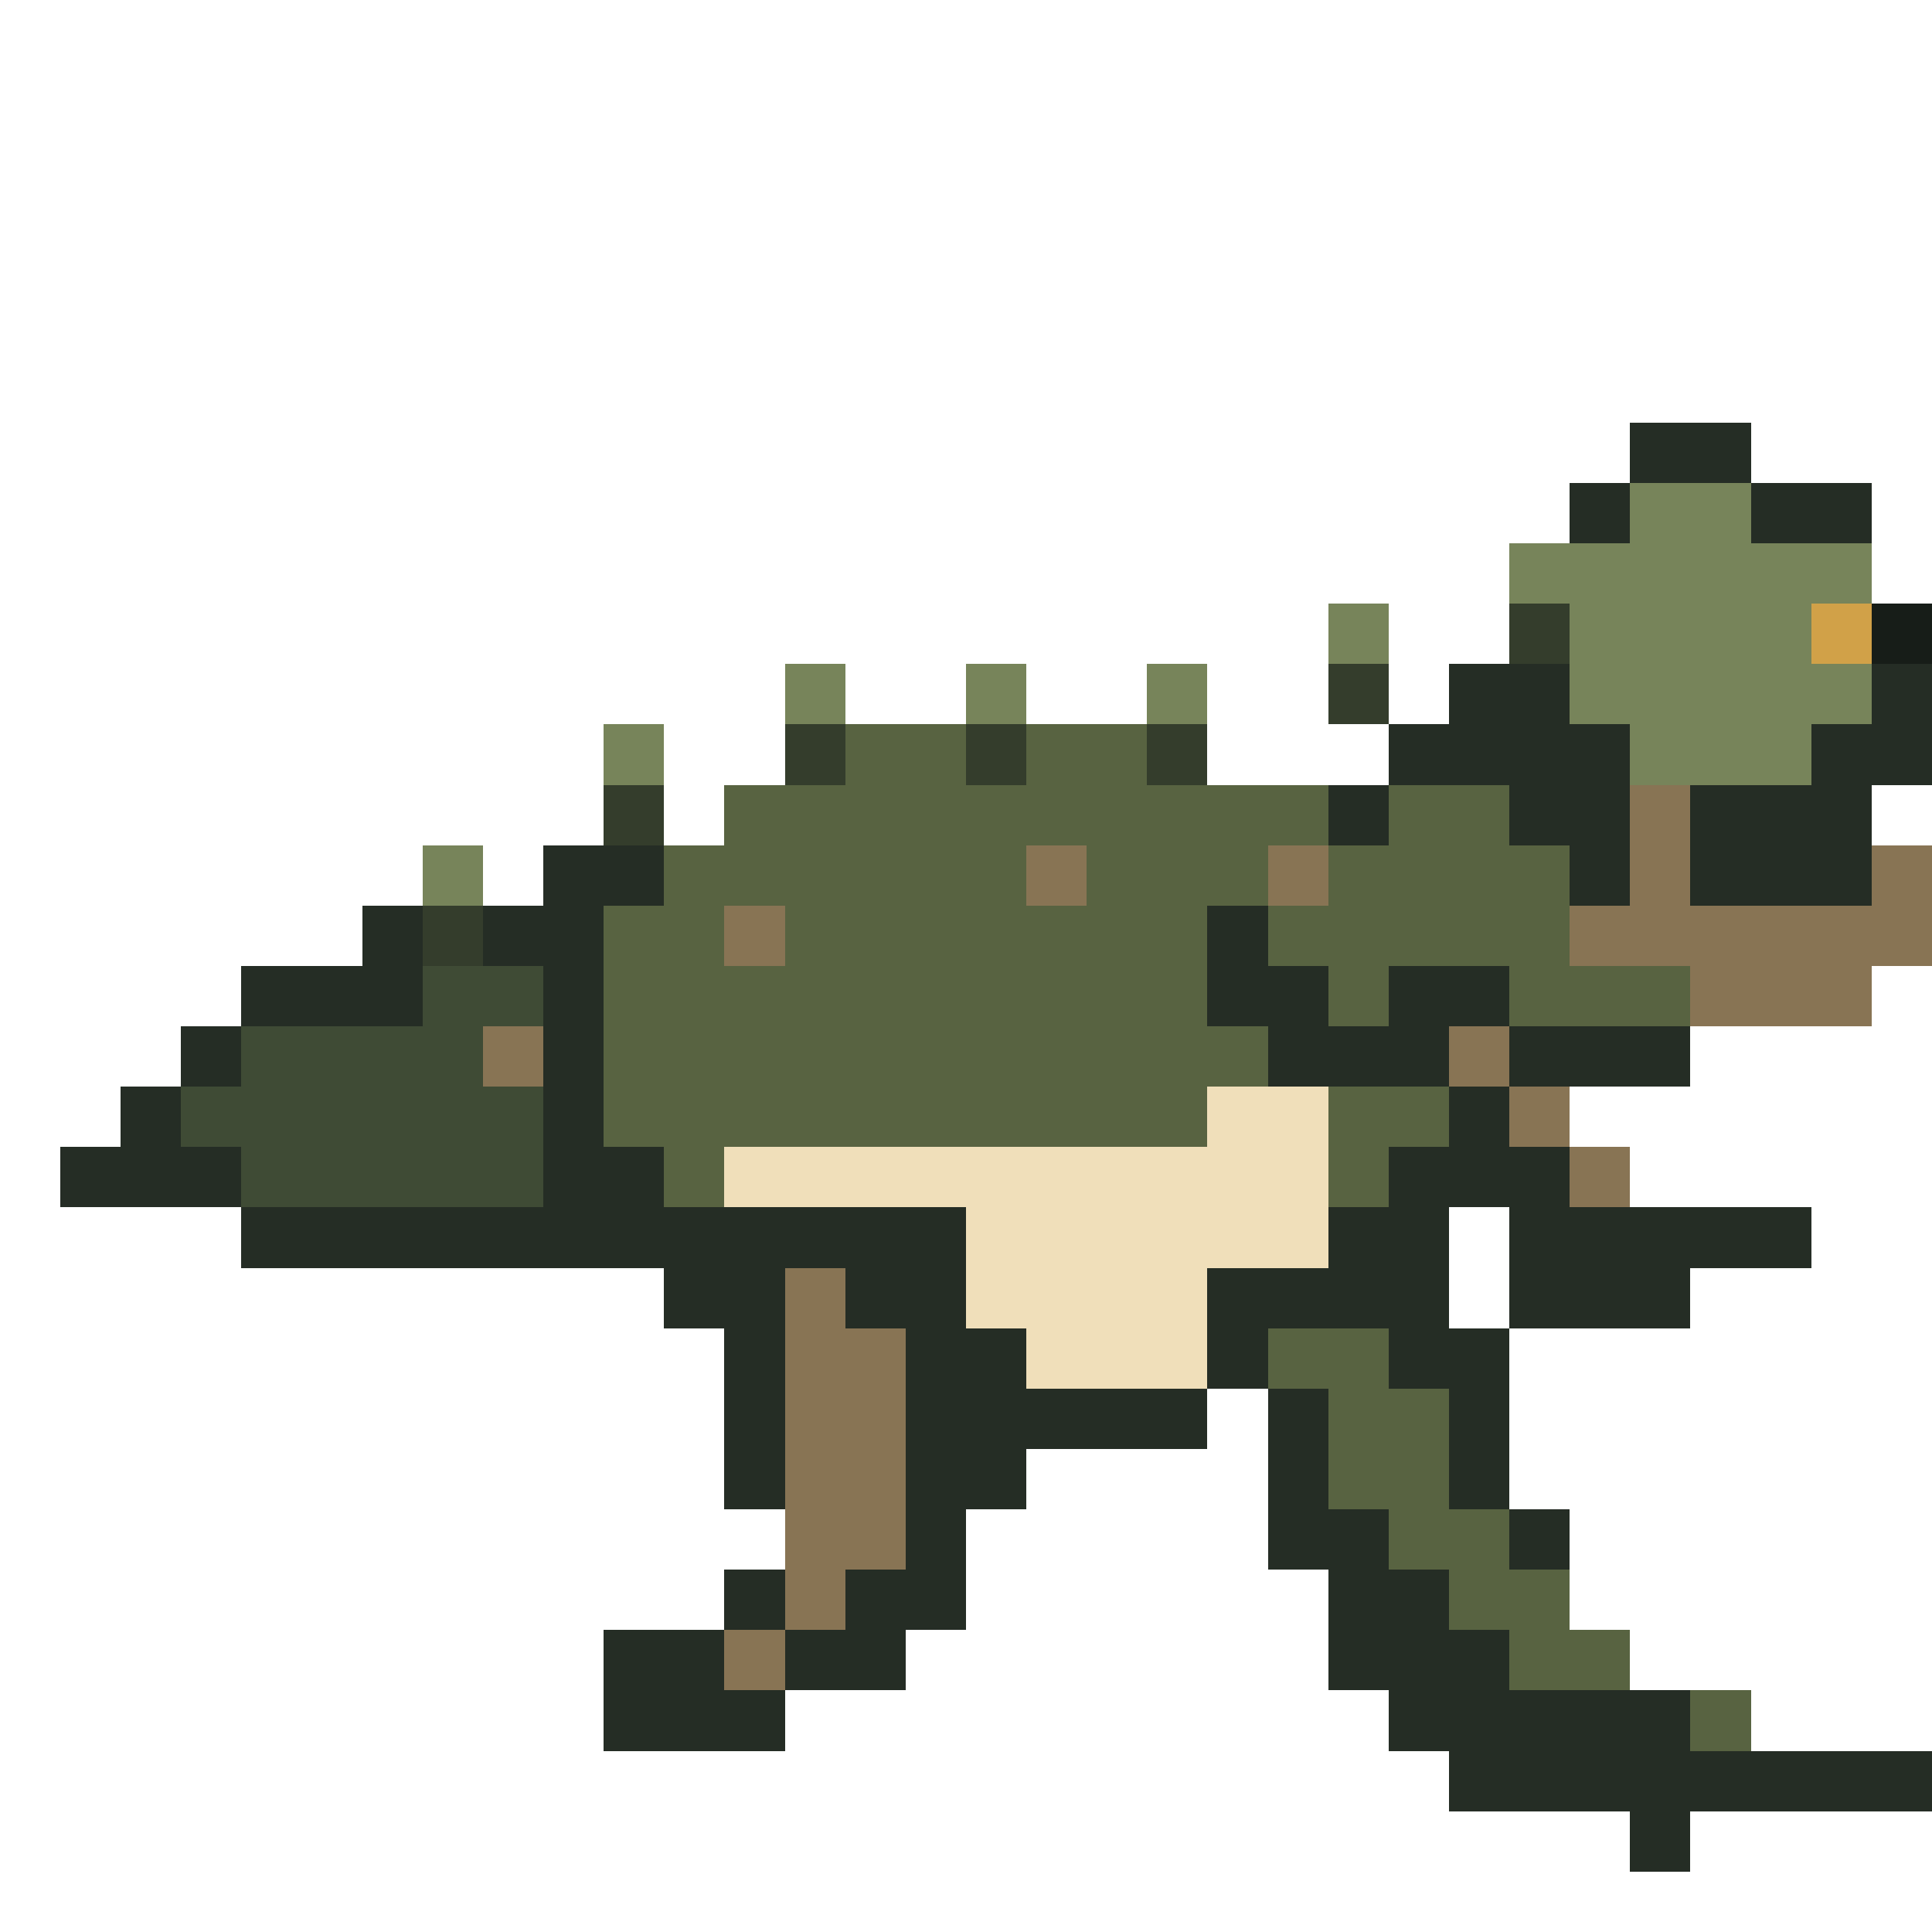
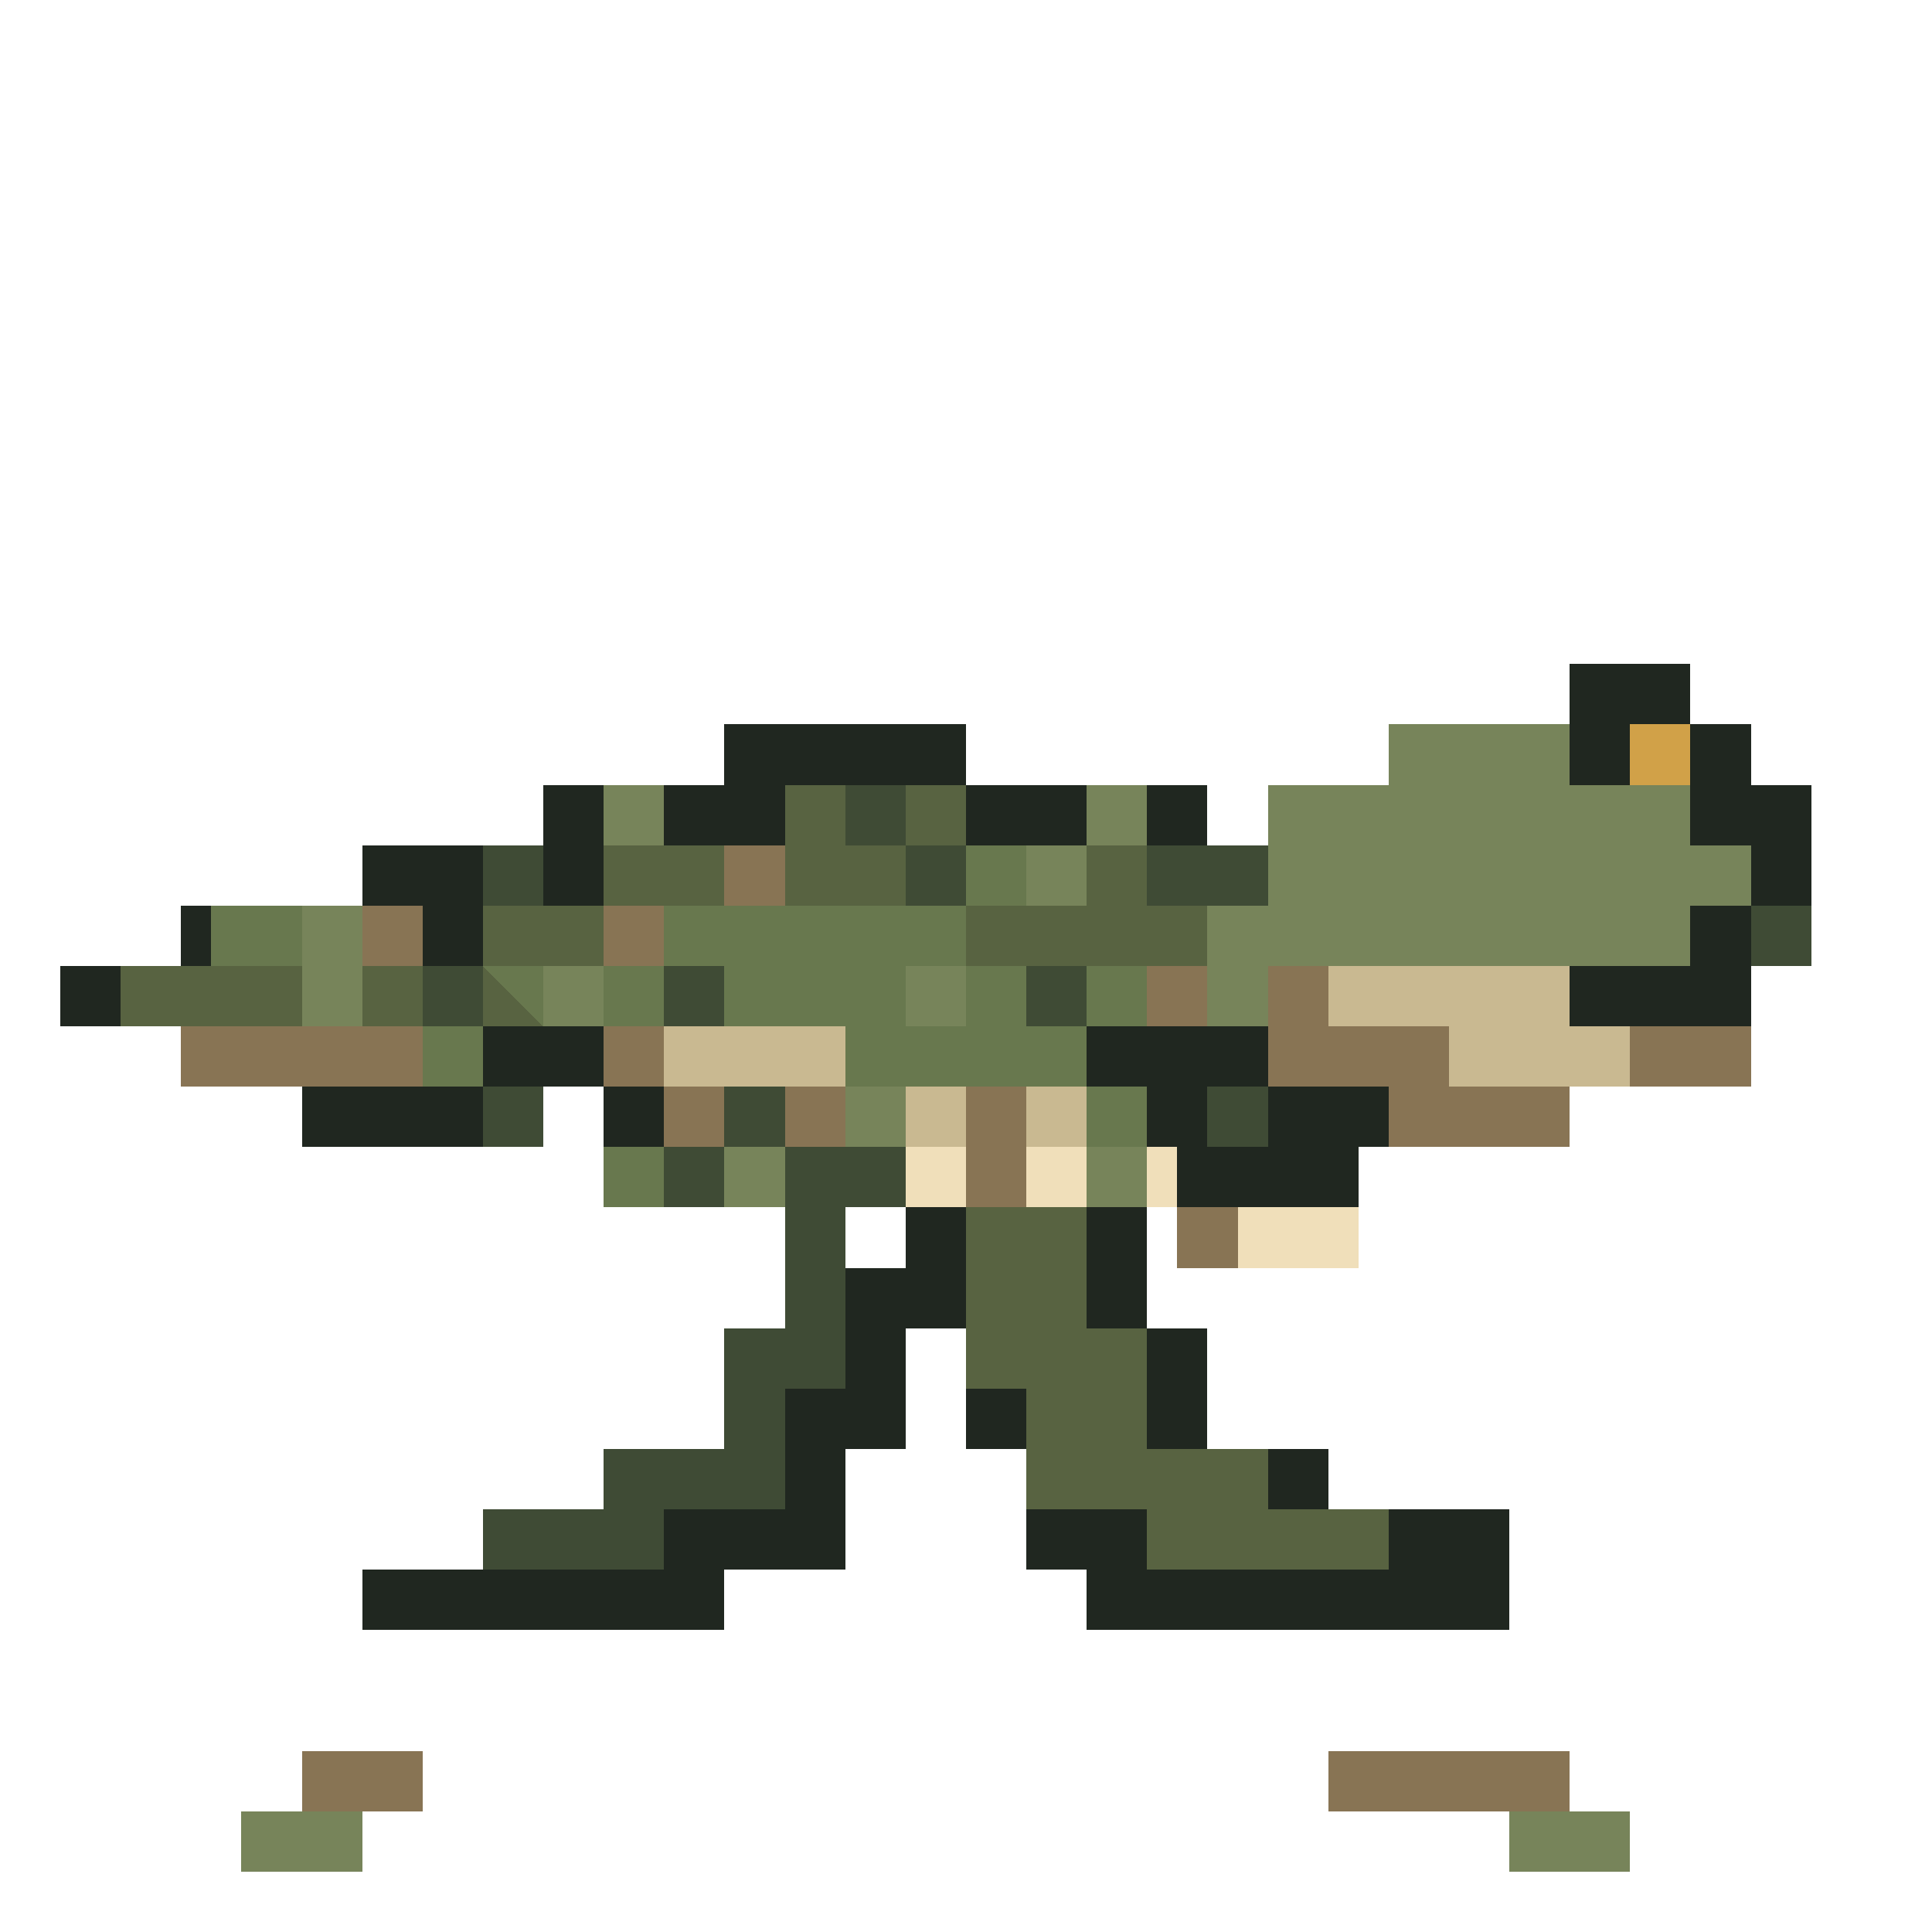
- <svg xmlns="http://www.w3.org/2000/svg" viewBox="0 0 128 128" shape-rendering="crispEdges" role="img" aria-label="Vasti" data-character="Vasti" data-species="Vastatosaurus rex" data-origin="King Kong 2005" data-anatomy="armored tyrannosaur skull three-fingered forelimbs" data-hand-digits="3" data-colors="olive-green brown beige" data-render-style="pixel-art" data-pixel-grid="4px" data-pose="land" data-motion-accent="landing">
-   <rect x="108" y="28" width="4" height="4" fill="#252d25" />
-   <rect x="112" y="28" width="4" height="4" fill="#252d25" />
-   <rect x="104" y="32" width="4" height="4" fill="#252d25" />
-   <rect x="108" y="32" width="4" height="4" fill="#77845a" />
-   <rect x="112" y="32" width="4" height="4" fill="#77845a" />
-   <rect x="116" y="32" width="4" height="4" fill="#252d25" />
-   <rect x="120" y="32" width="4" height="4" fill="#252d25" />
-   <rect x="100" y="36" width="4" height="4" fill="#77845a" />
-   <rect x="104" y="36" width="4" height="4" fill="#77845a" />
-   <rect x="108" y="36" width="4" height="4" fill="#77845a" />
-   <rect x="112" y="36" width="4" height="4" fill="#77845a" />
-   <rect x="116" y="36" width="4" height="4" fill="#77845a" />
-   <rect x="120" y="36" width="4" height="4" fill="#77845a" />
-   <rect x="88" y="40" width="4" height="4" fill="#77845a" />
-   <rect x="100" y="40" width="4" height="4" fill="#343d2c" />
-   <rect x="104" y="40" width="4" height="4" fill="#77845a" />
-   <rect x="108" y="40" width="4" height="4" fill="#77845a" />
-   <rect x="112" y="40" width="4" height="4" fill="#77845a" />
-   <rect x="116" y="40" width="4" height="4" fill="#77845a" />
-   <rect x="120" y="40" width="4" height="4" fill="#d1a148" />
-   <rect x="124" y="40" width="4" height="4" fill="#171d18" />
-   <rect x="52" y="44" width="4" height="4" fill="#77845a" />
-   <rect x="64" y="44" width="4" height="4" fill="#77845a" />
-   <rect x="76" y="44" width="4" height="4" fill="#77845a" />
-   <rect x="88" y="44" width="4" height="4" fill="#343d2c" />
-   <rect x="96" y="44" width="4" height="4" fill="#252d25" />
-   <rect x="100" y="44" width="4" height="4" fill="#252d25" />
-   <rect x="104" y="44" width="4" height="4" fill="#77845a" />
-   <rect x="108" y="44" width="4" height="4" fill="#77845a" />
-   <rect x="112" y="44" width="4" height="4" fill="#77845a" />
-   <rect x="116" y="44" width="4" height="4" fill="#77845a" />
-   <rect x="120" y="44" width="4" height="4" fill="#77845a" />
-   <rect x="124" y="44" width="4" height="4" fill="#252d25" />
-   <rect x="40" y="48" width="4" height="4" fill="#77845a" />
-   <rect x="52" y="48" width="4" height="4" fill="#343d2c" />
-   <rect x="56" y="48" width="4" height="4" fill="#586341" />
-   <rect x="60" y="48" width="4" height="4" fill="#586341" />
-   <rect x="64" y="48" width="4" height="4" fill="#343d2c" />
-   <rect x="68" y="48" width="4" height="4" fill="#586341" />
-   <rect x="72" y="48" width="4" height="4" fill="#586341" />
-   <rect x="76" y="48" width="4" height="4" fill="#343d2c" />
-   <rect x="92" y="48" width="4" height="4" fill="#252d25" />
-   <rect x="96" y="48" width="4" height="4" fill="#252d25" />
-   <rect x="100" y="48" width="4" height="4" fill="#252d25" />
-   <rect x="104" y="48" width="4" height="4" fill="#252d25" />
-   <rect x="108" y="48" width="4" height="4" fill="#77845a" />
-   <rect x="112" y="48" width="4" height="4" fill="#77845a" />
-   <rect x="116" y="48" width="4" height="4" fill="#77845a" />
-   <rect x="120" y="48" width="4" height="4" fill="#252d25" />
-   <rect x="124" y="48" width="4" height="4" fill="#252d25" />
-   <rect x="40" y="52" width="4" height="4" fill="#343d2c" />
-   <rect x="48" y="52" width="4" height="4" fill="#586341" />
-   <rect x="52" y="52" width="4" height="4" fill="#586341" />
-   <rect x="56" y="52" width="4" height="4" fill="#586341" />
-   <rect x="60" y="52" width="4" height="4" fill="#586341" />
-   <rect x="64" y="52" width="4" height="4" fill="#586341" />
-   <rect x="68" y="52" width="4" height="4" fill="#586341" />
-   <rect x="72" y="52" width="4" height="4" fill="#586341" />
-   <rect x="76" y="52" width="4" height="4" fill="#586341" />
-   <rect x="80" y="52" width="4" height="4" fill="#586341" />
-   <rect x="84" y="52" width="4" height="4" fill="#586341" />
-   <rect x="88" y="52" width="4" height="4" fill="#252d25" />
-   <rect x="92" y="52" width="4" height="4" fill="#586341" />
-   <rect x="96" y="52" width="4" height="4" fill="#586341" />
-   <rect x="100" y="52" width="4" height="4" fill="#252d25" />
-   <rect x="104" y="52" width="4" height="4" fill="#252d25" />
-   <rect x="108" y="52" width="4" height="4" fill="#887454" />
-   <rect x="112" y="52" width="4" height="4" fill="#252d25" />
-   <rect x="116" y="52" width="4" height="4" fill="#252d25" />
-   <rect x="120" y="52" width="4" height="4" fill="#252d25" />
-   <rect x="28" y="56" width="4" height="4" fill="#77845a" />
-   <rect x="36" y="56" width="4" height="4" fill="#252d25" />
-   <rect x="40" y="56" width="4" height="4" fill="#252d25" />
-   <rect x="44" y="56" width="4" height="4" fill="#586341" />
-   <rect x="48" y="56" width="4" height="4" fill="#586341" />
-   <rect x="52" y="56" width="4" height="4" fill="#586341" />
-   <rect x="56" y="56" width="4" height="4" fill="#586341" />
-   <rect x="60" y="56" width="4" height="4" fill="#586341" />
-   <rect x="64" y="56" width="4" height="4" fill="#586341" />
-   <rect x="68" y="56" width="4" height="4" fill="#887454" />
-   <rect x="72" y="56" width="4" height="4" fill="#586341" />
-   <rect x="76" y="56" width="4" height="4" fill="#586341" />
-   <rect x="80" y="56" width="4" height="4" fill="#586341" />
-   <rect x="84" y="56" width="4" height="4" fill="#887454" />
-   <rect x="88" y="56" width="4" height="4" fill="#586341" />
-   <rect x="92" y="56" width="4" height="4" fill="#586341" />
-   <rect x="96" y="56" width="4" height="4" fill="#586341" />
-   <rect x="100" y="56" width="4" height="4" fill="#586341" />
-   <rect x="104" y="56" width="4" height="4" fill="#252d25" />
-   <rect x="108" y="56" width="4" height="4" fill="#887454" />
-   <rect x="112" y="56" width="4" height="4" fill="#252d25" />
-   <rect x="116" y="56" width="4" height="4" fill="#252d25" />
-   <rect x="120" y="56" width="4" height="4" fill="#252d25" />
-   <rect x="124" y="56" width="4" height="4" fill="#887454" />
-   <rect x="24" y="60" width="4" height="4" fill="#252d25" />
-   <rect x="28" y="60" width="4" height="4" fill="#343d2c" />
-   <rect x="32" y="60" width="4" height="4" fill="#252d25" />
-   <rect x="36" y="60" width="4" height="4" fill="#252d25" />
-   <rect x="40" y="60" width="4" height="4" fill="#586341" />
-   <rect x="44" y="60" width="4" height="4" fill="#586341" />
-   <rect x="48" y="60" width="4" height="4" fill="#887454" />
-   <rect x="52" y="60" width="4" height="4" fill="#586341" />
-   <rect x="56" y="60" width="4" height="4" fill="#586341" />
-   <rect x="60" y="60" width="4" height="4" fill="#586341" />
-   <rect x="64" y="60" width="4" height="4" fill="#586341" />
-   <rect x="68" y="60" width="4" height="4" fill="#586341" />
-   <rect x="72" y="60" width="4" height="4" fill="#586341" />
-   <rect x="76" y="60" width="4" height="4" fill="#586341" />
-   <rect x="80" y="60" width="4" height="4" fill="#252d25" />
-   <rect x="84" y="60" width="4" height="4" fill="#586341" />
-   <rect x="88" y="60" width="4" height="4" fill="#586341" />
-   <rect x="92" y="60" width="4" height="4" fill="#586341" />
-   <rect x="96" y="60" width="4" height="4" fill="#586341" />
-   <rect x="100" y="60" width="4" height="4" fill="#586341" />
-   <rect x="104" y="60" width="4" height="4" fill="#887454" />
-   <rect x="108" y="60" width="4" height="4" fill="#887454" />
-   <rect x="112" y="60" width="4" height="4" fill="#887454" />
-   <rect x="116" y="60" width="4" height="4" fill="#887454" />
-   <rect x="120" y="60" width="4" height="4" fill="#887454" />
-   <rect x="124" y="60" width="4" height="4" fill="#887454" />
-   <rect x="16" y="64" width="4" height="4" fill="#252d25" />
-   <rect x="20" y="64" width="4" height="4" fill="#252d25" />
-   <rect x="24" y="64" width="4" height="4" fill="#252d25" />
-   <rect x="28" y="64" width="4" height="4" fill="#3f4b35" />
-   <rect x="32" y="64" width="4" height="4" fill="#3f4b35" />
-   <rect x="36" y="64" width="4" height="4" fill="#252d25" />
-   <rect x="40" y="64" width="4" height="4" fill="#586341" />
-   <rect x="44" y="64" width="4" height="4" fill="#586341" />
-   <rect x="48" y="64" width="4" height="4" fill="#586341" />
-   <rect x="52" y="64" width="4" height="4" fill="#586341" />
-   <rect x="56" y="64" width="4" height="4" fill="#586341" />
-   <rect x="60" y="64" width="4" height="4" fill="#586341" />
-   <rect x="64" y="64" width="4" height="4" fill="#586341" />
-   <rect x="68" y="64" width="4" height="4" fill="#586341" />
-   <rect x="72" y="64" width="4" height="4" fill="#586341" />
-   <rect x="76" y="64" width="4" height="4" fill="#586341" />
-   <rect x="80" y="64" width="4" height="4" fill="#252d25" />
-   <rect x="84" y="64" width="4" height="4" fill="#252d25" />
-   <rect x="88" y="64" width="4" height="4" fill="#586341" />
-   <rect x="92" y="64" width="4" height="4" fill="#252d25" />
-   <rect x="96" y="64" width="4" height="4" fill="#252d25" />
-   <rect x="100" y="64" width="4" height="4" fill="#586341" />
-   <rect x="104" y="64" width="4" height="4" fill="#586341" />
-   <rect x="108" y="64" width="4" height="4" fill="#586341" />
-   <rect x="112" y="64" width="4" height="4" fill="#887454" />
-   <rect x="116" y="64" width="4" height="4" fill="#887454" />
-   <rect x="120" y="64" width="4" height="4" fill="#887454" />
-   <rect x="12" y="68" width="4" height="4" fill="#252d25" />
-   <rect x="16" y="68" width="4" height="4" fill="#3f4b35" />
-   <rect x="20" y="68" width="4" height="4" fill="#3f4b35" />
-   <rect x="24" y="68" width="4" height="4" fill="#3f4b35" />
-   <rect x="28" y="68" width="4" height="4" fill="#3f4b35" />
-   <rect x="32" y="68" width="4" height="4" fill="#887454" />
-   <rect x="36" y="68" width="4" height="4" fill="#252d25" />
-   <rect x="40" y="68" width="4" height="4" fill="#586341" />
-   <rect x="44" y="68" width="4" height="4" fill="#586341" />
-   <rect x="48" y="68" width="4" height="4" fill="#586341" />
-   <rect x="52" y="68" width="4" height="4" fill="#586341" />
-   <rect x="56" y="68" width="4" height="4" fill="#586341" />
-   <rect x="60" y="68" width="4" height="4" fill="#586341" />
-   <rect x="64" y="68" width="4" height="4" fill="#586341" />
-   <rect x="68" y="68" width="4" height="4" fill="#586341" />
-   <rect x="72" y="68" width="4" height="4" fill="#586341" />
-   <rect x="76" y="68" width="4" height="4" fill="#586341" />
-   <rect x="80" y="68" width="4" height="4" fill="#586341" />
-   <rect x="84" y="68" width="4" height="4" fill="#252d25" />
-   <rect x="88" y="68" width="4" height="4" fill="#252d25" />
-   <rect x="92" y="68" width="4" height="4" fill="#252d25" />
-   <rect x="96" y="68" width="4" height="4" fill="#887454" />
-   <rect x="100" y="68" width="4" height="4" fill="#252d25" />
-   <rect x="104" y="68" width="4" height="4" fill="#252d25" />
-   <rect x="108" y="68" width="4" height="4" fill="#252d25" />
-   <rect x="8" y="72" width="4" height="4" fill="#252d25" />
-   <rect x="12" y="72" width="4" height="4" fill="#3f4b35" />
-   <rect x="16" y="72" width="4" height="4" fill="#3f4b35" />
-   <rect x="20" y="72" width="4" height="4" fill="#3f4b35" />
-   <rect x="24" y="72" width="4" height="4" fill="#3f4b35" />
-   <rect x="28" y="72" width="4" height="4" fill="#3f4b35" />
-   <rect x="32" y="72" width="4" height="4" fill="#3f4b35" />
-   <rect x="36" y="72" width="4" height="4" fill="#252d25" />
-   <rect x="40" y="72" width="4" height="4" fill="#586341" />
-   <rect x="44" y="72" width="4" height="4" fill="#586341" />
-   <rect x="48" y="72" width="4" height="4" fill="#586341" />
-   <rect x="52" y="72" width="4" height="4" fill="#586341" />
-   <rect x="56" y="72" width="4" height="4" fill="#586341" />
-   <rect x="60" y="72" width="4" height="4" fill="#586341" />
-   <rect x="64" y="72" width="4" height="4" fill="#586341" />
-   <rect x="68" y="72" width="4" height="4" fill="#586341" />
-   <rect x="72" y="72" width="4" height="4" fill="#586341" />
-   <rect x="76" y="72" width="4" height="4" fill="#586341" />
-   <rect x="80" y="72" width="4" height="4" fill="#f0dfba" />
-   <rect x="84" y="72" width="4" height="4" fill="#f0dfba" />
-   <rect x="88" y="72" width="4" height="4" fill="#586341" />
-   <rect x="92" y="72" width="4" height="4" fill="#586341" />
-   <rect x="96" y="72" width="4" height="4" fill="#252d25" />
-   <rect x="100" y="72" width="4" height="4" fill="#887454" />
-   <rect x="4" y="76" width="4" height="4" fill="#252d25" />
-   <rect x="8" y="76" width="4" height="4" fill="#252d25" />
-   <rect x="12" y="76" width="4" height="4" fill="#252d25" />
-   <rect x="16" y="76" width="4" height="4" fill="#3f4b35" />
-   <rect x="20" y="76" width="4" height="4" fill="#3f4b35" />
-   <rect x="24" y="76" width="4" height="4" fill="#3f4b35" />
-   <rect x="28" y="76" width="4" height="4" fill="#3f4b35" />
-   <rect x="32" y="76" width="4" height="4" fill="#3f4b35" />
-   <rect x="36" y="76" width="4" height="4" fill="#252d25" />
-   <rect x="40" y="76" width="4" height="4" fill="#252d25" />
-   <rect x="44" y="76" width="4" height="4" fill="#586341" />
-   <rect x="48" y="76" width="4" height="4" fill="#f0dfba" />
-   <rect x="52" y="76" width="4" height="4" fill="#f0dfba" />
-   <rect x="56" y="76" width="4" height="4" fill="#f0dfba" />
-   <rect x="60" y="76" width="4" height="4" fill="#f0dfba" />
-   <rect x="64" y="76" width="4" height="4" fill="#f0dfba" />
-   <rect x="68" y="76" width="4" height="4" fill="#f0dfba" />
-   <rect x="72" y="76" width="4" height="4" fill="#f0dfba" />
-   <rect x="76" y="76" width="4" height="4" fill="#f0dfba" />
-   <rect x="80" y="76" width="4" height="4" fill="#f0dfba" />
-   <rect x="84" y="76" width="4" height="4" fill="#f0dfba" />
-   <rect x="88" y="76" width="4" height="4" fill="#586341" />
-   <rect x="92" y="76" width="4" height="4" fill="#252d25" />
-   <rect x="96" y="76" width="4" height="4" fill="#252d25" />
-   <rect x="100" y="76" width="4" height="4" fill="#252d25" />
-   <rect x="104" y="76" width="4" height="4" fill="#887454" />
-   <rect x="16" y="80" width="4" height="4" fill="#252d25" />
-   <rect x="20" y="80" width="4" height="4" fill="#252d25" />
-   <rect x="24" y="80" width="4" height="4" fill="#252d25" />
-   <rect x="28" y="80" width="4" height="4" fill="#252d25" />
-   <rect x="32" y="80" width="4" height="4" fill="#252d25" />
-   <rect x="36" y="80" width="4" height="4" fill="#252d25" />
-   <rect x="40" y="80" width="4" height="4" fill="#252d25" />
-   <rect x="44" y="80" width="4" height="4" fill="#252d25" />
-   <rect x="48" y="80" width="4" height="4" fill="#252d25" />
-   <rect x="52" y="80" width="4" height="4" fill="#252d25" />
-   <rect x="56" y="80" width="4" height="4" fill="#252d25" />
-   <rect x="60" y="80" width="4" height="4" fill="#252d25" />
-   <rect x="64" y="80" width="4" height="4" fill="#f0dfba" />
-   <rect x="68" y="80" width="4" height="4" fill="#f0dfba" />
-   <rect x="72" y="80" width="4" height="4" fill="#f0dfba" />
-   <rect x="76" y="80" width="4" height="4" fill="#f0dfba" />
-   <rect x="80" y="80" width="4" height="4" fill="#f0dfba" />
-   <rect x="84" y="80" width="4" height="4" fill="#f0dfba" />
-   <rect x="88" y="80" width="4" height="4" fill="#252d25" />
-   <rect x="92" y="80" width="4" height="4" fill="#252d25" />
-   <rect x="100" y="80" width="4" height="4" fill="#252d25" />
-   <rect x="104" y="80" width="4" height="4" fill="#252d25" />
-   <rect x="108" y="80" width="4" height="4" fill="#252d25" />
-   <rect x="112" y="80" width="4" height="4" fill="#252d25" />
-   <rect x="116" y="80" width="4" height="4" fill="#252d25" />
-   <rect x="44" y="84" width="4" height="4" fill="#252d25" />
-   <rect x="48" y="84" width="4" height="4" fill="#252d25" />
-   <rect x="52" y="84" width="4" height="4" fill="#887454" />
-   <rect x="56" y="84" width="4" height="4" fill="#252d25" />
-   <rect x="60" y="84" width="4" height="4" fill="#252d25" />
-   <rect x="64" y="84" width="4" height="4" fill="#f0dfba" />
-   <rect x="68" y="84" width="4" height="4" fill="#f0dfba" />
-   <rect x="72" y="84" width="4" height="4" fill="#f0dfba" />
-   <rect x="76" y="84" width="4" height="4" fill="#f0dfba" />
-   <rect x="80" y="84" width="4" height="4" fill="#252d25" />
-   <rect x="84" y="84" width="4" height="4" fill="#252d25" />
-   <rect x="88" y="84" width="4" height="4" fill="#252d25" />
-   <rect x="92" y="84" width="4" height="4" fill="#252d25" />
-   <rect x="100" y="84" width="4" height="4" fill="#252d25" />
-   <rect x="104" y="84" width="4" height="4" fill="#252d25" />
-   <rect x="108" y="84" width="4" height="4" fill="#252d25" />
-   <rect x="48" y="88" width="4" height="4" fill="#252d25" />
-   <rect x="52" y="88" width="4" height="4" fill="#887454" />
-   <rect x="56" y="88" width="4" height="4" fill="#887454" />
-   <rect x="60" y="88" width="4" height="4" fill="#252d25" />
-   <rect x="64" y="88" width="4" height="4" fill="#252d25" />
-   <rect x="68" y="88" width="4" height="4" fill="#f0dfba" />
-   <rect x="72" y="88" width="4" height="4" fill="#f0dfba" />
-   <rect x="76" y="88" width="4" height="4" fill="#f0dfba" />
-   <rect x="80" y="88" width="4" height="4" fill="#252d25" />
-   <rect x="84" y="88" width="4" height="4" fill="#586341" />
-   <rect x="88" y="88" width="4" height="4" fill="#586341" />
-   <rect x="92" y="88" width="4" height="4" fill="#252d25" />
-   <rect x="96" y="88" width="4" height="4" fill="#252d25" />
-   <rect x="48" y="92" width="4" height="4" fill="#252d25" />
-   <rect x="52" y="92" width="4" height="4" fill="#887454" />
-   <rect x="56" y="92" width="4" height="4" fill="#887454" />
-   <rect x="60" y="92" width="4" height="4" fill="#252d25" />
-   <rect x="64" y="92" width="4" height="4" fill="#252d25" />
-   <rect x="68" y="92" width="4" height="4" fill="#252d25" />
-   <rect x="72" y="92" width="4" height="4" fill="#252d25" />
-   <rect x="76" y="92" width="4" height="4" fill="#252d25" />
-   <rect x="84" y="92" width="4" height="4" fill="#252d25" />
-   <rect x="88" y="92" width="4" height="4" fill="#586341" />
-   <rect x="92" y="92" width="4" height="4" fill="#586341" />
-   <rect x="96" y="92" width="4" height="4" fill="#252d25" />
-   <rect x="48" y="96" width="4" height="4" fill="#252d25" />
-   <rect x="52" y="96" width="4" height="4" fill="#887454" />
-   <rect x="56" y="96" width="4" height="4" fill="#887454" />
-   <rect x="60" y="96" width="4" height="4" fill="#252d25" />
-   <rect x="64" y="96" width="4" height="4" fill="#252d25" />
-   <rect x="84" y="96" width="4" height="4" fill="#252d25" />
-   <rect x="88" y="96" width="4" height="4" fill="#586341" />
-   <rect x="92" y="96" width="4" height="4" fill="#586341" />
-   <rect x="96" y="96" width="4" height="4" fill="#252d25" />
-   <rect x="52" y="100" width="4" height="4" fill="#887454" />
-   <rect x="56" y="100" width="4" height="4" fill="#887454" />
-   <rect x="60" y="100" width="4" height="4" fill="#252d25" />
-   <rect x="84" y="100" width="4" height="4" fill="#252d25" />
-   <rect x="88" y="100" width="4" height="4" fill="#252d25" />
-   <rect x="92" y="100" width="4" height="4" fill="#586341" />
-   <rect x="96" y="100" width="4" height="4" fill="#586341" />
-   <rect x="100" y="100" width="4" height="4" fill="#252d25" />
-   <rect x="48" y="104" width="4" height="4" fill="#252d25" />
-   <rect x="52" y="104" width="4" height="4" fill="#887454" />
-   <rect x="56" y="104" width="4" height="4" fill="#252d25" />
-   <rect x="60" y="104" width="4" height="4" fill="#252d25" />
-   <rect x="88" y="104" width="4" height="4" fill="#252d25" />
-   <rect x="92" y="104" width="4" height="4" fill="#252d25" />
-   <rect x="96" y="104" width="4" height="4" fill="#586341" />
-   <rect x="100" y="104" width="4" height="4" fill="#586341" />
-   <rect x="40" y="108" width="4" height="4" fill="#252d25" />
-   <rect x="44" y="108" width="4" height="4" fill="#252d25" />
-   <rect x="48" y="108" width="4" height="4" fill="#887454" />
-   <rect x="52" y="108" width="4" height="4" fill="#252d25" />
-   <rect x="56" y="108" width="4" height="4" fill="#252d25" />
-   <rect x="88" y="108" width="4" height="4" fill="#252d25" />
-   <rect x="92" y="108" width="4" height="4" fill="#252d25" />
-   <rect x="96" y="108" width="4" height="4" fill="#252d25" />
-   <rect x="100" y="108" width="4" height="4" fill="#586341" />
-   <rect x="104" y="108" width="4" height="4" fill="#586341" />
-   <rect x="40" y="112" width="4" height="4" fill="#252d25" />
-   <rect x="44" y="112" width="4" height="4" fill="#252d25" />
-   <rect x="48" y="112" width="4" height="4" fill="#252d25" />
-   <rect x="92" y="112" width="4" height="4" fill="#252d25" />
-   <rect x="96" y="112" width="4" height="4" fill="#252d25" />
-   <rect x="100" y="112" width="4" height="4" fill="#252d25" />
-   <rect x="104" y="112" width="4" height="4" fill="#252d25" />
-   <rect x="108" y="112" width="4" height="4" fill="#252d25" />
-   <rect x="112" y="112" width="4" height="4" fill="#586341" />
-   <rect x="96" y="116" width="4" height="4" fill="#252d25" />
-   <rect x="100" y="116" width="4" height="4" fill="#252d25" />
-   <rect x="104" y="116" width="4" height="4" fill="#252d25" />
-   <rect x="108" y="116" width="4" height="4" fill="#252d25" />
-   <rect x="112" y="116" width="4" height="4" fill="#252d25" />
-   <rect x="116" y="116" width="4" height="4" fill="#252d25" />
-   <rect x="120" y="116" width="4" height="4" fill="#252d25" />
-   <rect x="124" y="116" width="4" height="4" fill="#252d25" />
-   <rect x="108" y="120" width="4" height="4" fill="#252d25" />
+ <svg xmlns="http://www.w3.org/2000/svg" viewBox="0 0 128 128" shape-rendering="crispEdges" role="img" aria-label="Vasti land" data-character="Vasti" data-species="Vastatosaurus rex" data-origin="King Kong 2005" data-reference="vastatosaurus-rex.jpg" data-anatomy="three-fingered forelimbs, broad low skull, long tapering tail, heavy barrel body and muscular hind legs" data-hand-digits="3" data-colors="olive-green brown beige" data-render-style="pixel-art" data-pixel-grid="4px" data-pose="land" data-motion-accent="landing">
+   <g id="hind-legs" transform="translate(0 4)">
+     <path d="M40 68 H60 V76 H56 V84 H52 V92 H44 V96 H36 V100 H24 V104 H48 V100 H56 V92 H60 V80 H56 V72 H40 Z" fill="#202720" />
+     <path d="M44 72 H56 V76 H52 V84 H48 V92 H40 V96 H32 V100 H44 V96 H52 V88 H56 V76 H44 Z" fill="#3f4b35" />
+     <path d="M60 68 H80 V76 H76 V84 H80 V92 H88 V96 H100 V104 H72 V100 H68 V92 H64 V84 H60 Z" fill="#202720" />
+     <path d="M64 72 H76 V76 H72 V84 H76 V92 H84 V96 H92 V100 H76 V96 H68 V88 H64 V80 Z" fill="#586341" />
+   </g>
+   <g id="tail" transform="translate(0 4)">
+     <path d="M4 60 H12 V56 H24 V52 H36 V56 H44 V60 H48 V64 H44 V68 H32 V72 H20 V68 H12 V64 H4 Z" fill="#202720" />
+     <path d="M8 60 H14 V56 H24 V56 H36 V60 H44 V64 H40 V68 H28 V68 H20 V64 H12 V64 H8 Z" fill="#68784e" />
+     <rect x="8" y="60" width="28" height="4" fill="#586341" />
+     <rect x="20" y="56" width="16" height="4" fill="#77845a" />
+     <rect x="12" y="64" width="16" height="4" fill="#887454" />
+   </g>
+   <g id="torso" transform="translate(0 4)">
+     <path d="M28 60 V52 H36 V48 H48 V44 H64 V48 H80 V52 H88 V60 H92 V68 H84 V72 H76 V76 H56 V72 H40 V68 H32 V64 H28 Z" fill="#202720" />
+     <path d="M32 60 V56 H40 V52 H52 V48 H64 V52 H80 V56 H84 V64 H80 V68 H72 V72 H56 V68 H44 V64 H36 V64 H32 Z" fill="#586341" />
+     <path d="M32 60 H40 V56 H52 V56 H64 V60 H80 V60 H84 V64 H76 V68 H60 V68 H44 V64 H36 Z" fill="#68784e" />
+     <path d="M40 64 H56 V68 H72 V68 H80 V72 H72 V76 H56 V72 H44 V68 H40 Z" fill="#887454" />
+     <path d="M44 64 H56 V68 H72 V68 H80 V72 H68 V72 H56 V68 H44 Z" fill="#c9b991" />
+     <rect x="32" y="52" width="4" height="4" fill="#3f4b35" />
+     <rect x="40" y="48" width="4" height="4" fill="#77845a" />
+     <rect x="48" y="52" width="4" height="4" fill="#887454" />
+     <rect x="56" y="48" width="4" height="4" fill="#3f4b35" />
+     <rect x="64" y="52" width="4" height="4" fill="#68784e" />
+     <rect x="72" y="48" width="4" height="4" fill="#77845a" />
+     <rect x="80" y="52" width="4" height="4" fill="#3f4b35" />
+     <rect x="36" y="60" width="4" height="4" fill="#77845a" />
+     <rect x="44" y="60" width="4" height="4" fill="#3f4b35" />
+     <rect x="52" y="56" width="4" height="4" fill="#68784e" />
+     <rect x="60" y="60" width="4" height="4" fill="#77845a" />
+     <rect x="68" y="60" width="4" height="4" fill="#3f4b35" />
+     <rect x="76" y="60" width="4" height="4" fill="#887454" />
+     <rect x="84" y="64" width="4" height="4" fill="#77845a" />
+     <rect x="48" y="68" width="4" height="4" fill="#3f4b35" />
+     <rect x="56" y="68" width="4" height="4" fill="#77845a" />
+     <rect x="64" y="68" width="4" height="4" fill="#887454" />
+     <rect x="72" y="68" width="4" height="4" fill="#68784e" />
+     <rect x="80" y="72" width="4" height="4" fill="#77845a" />
+     <rect x="28" y="60" width="4" height="4" fill="#3f4b35" />
+     <rect x="20" y="60" width="4" height="4" fill="#77845a" />
+     <rect x="24" y="56" width="4" height="4" fill="#887454" />
+     <rect x="32" y="68" width="4" height="4" fill="#3f4b35" />
+     <rect x="40" y="72" width="4" height="4" fill="#68784e" />
+     <rect x="48" y="72" width="4" height="4" fill="#77845a" />
+     <rect x="56" y="72" width="4" height="4" fill="#3f4b35" />
+     <rect x="64" y="72" width="4" height="4" fill="#887454" />
+     <rect x="72" y="72" width="4" height="4" fill="#77845a" />
+     <rect x="80" y="76" width="4" height="4" fill="#3f4b35" />
+     <rect x="88" y="64" width="4" height="4" fill="#68784e" />
+     <rect x="40" y="56" width="4" height="4" fill="#887454" />
+     <rect x="60" y="52" width="4" height="4" fill="#3f4b35" />
+     <rect x="68" y="52" width="4" height="4" fill="#77845a" />
+     <rect x="76" y="52" width="4" height="4" fill="#3f4b35" />
+     <rect x="84" y="56" width="4" height="4" fill="#77845a" />
+     <rect x="60" y="72" width="4" height="4" fill="#f0dfba" />
+     <rect x="68" y="72" width="4" height="4" fill="#f0dfba" />
+     <rect x="76" y="72" width="4" height="4" fill="#f0dfba" />
+   </g>
+   <g id="skull-and-neck" transform="translate(-4 8)">
+     <path d="M76 60 H84 V52 H88 V44 H96 V40 H108 V36 H116 V40 H120 V44 H124 V56 H120 V60 H112 V64 H100 V68 H92 V64 H84 V68 H80 V64 H76 Z" fill="#202720" />
+     <path d="M80 60 H84 V52 H88 V44 H96 V40 H112 V40 H116 V44 H120 V52 H116 V56 H108 V60 H100 V64 H92 V60 H84 V64 H80 Z" fill="#77845a" />
+     <path d="M88 56 H100 V60 H116 V60 H120 V64 H108 V68 H96 V64 H88 Z" fill="#887454" />
+     <path d="M92 56 H108 V60 H116 V60 H112 V64 H100 V60 H92 Z" fill="#c9b991" />
+     <rect x="108" y="40" width="4" height="4" fill="#202720" />
+     <rect x="112" y="40" width="4" height="4" fill="#d1a148" />
+     <rect x="116" y="44" width="4" height="4" fill="#202720" />
+     <rect x="120" y="52" width="4" height="4" fill="#3f4b35" />
+   </g>
+   <g id="forelimbs" transform="translate(0 4)">
+     <path d="M76 64 H84 V68 H88 V72 H84 V76 H80 V72 H76 V68 Z" fill="#202720" />
+     <path d="M80 68 H84 V72 H80 Z" fill="#3f4b35" />
+     <path d="M78 72 H82 V80 H78 Z M82 72 H86 V80 H82 Z M86 72 H90 V80 H86 Z" fill="#202720" />
+     <rect x="78" y="76" width="4" height="4" fill="#887454" />
+     <rect x="82" y="76" width="4" height="4" fill="#f0dfba" />
+     <rect x="86" y="76" width="4" height="4" fill="#f0dfba" />
+   </g>
+   <g fill="#887454">
+     <rect x="20" y="116" width="8" height="4" />
+     <rect x="88" y="116" width="16" height="4" />
+   </g>
+   <g fill="#77845a">
+     <rect x="16" y="120" width="8" height="4" />
+     <rect x="100" y="120" width="8" height="4" />
+   </g>
</svg>
